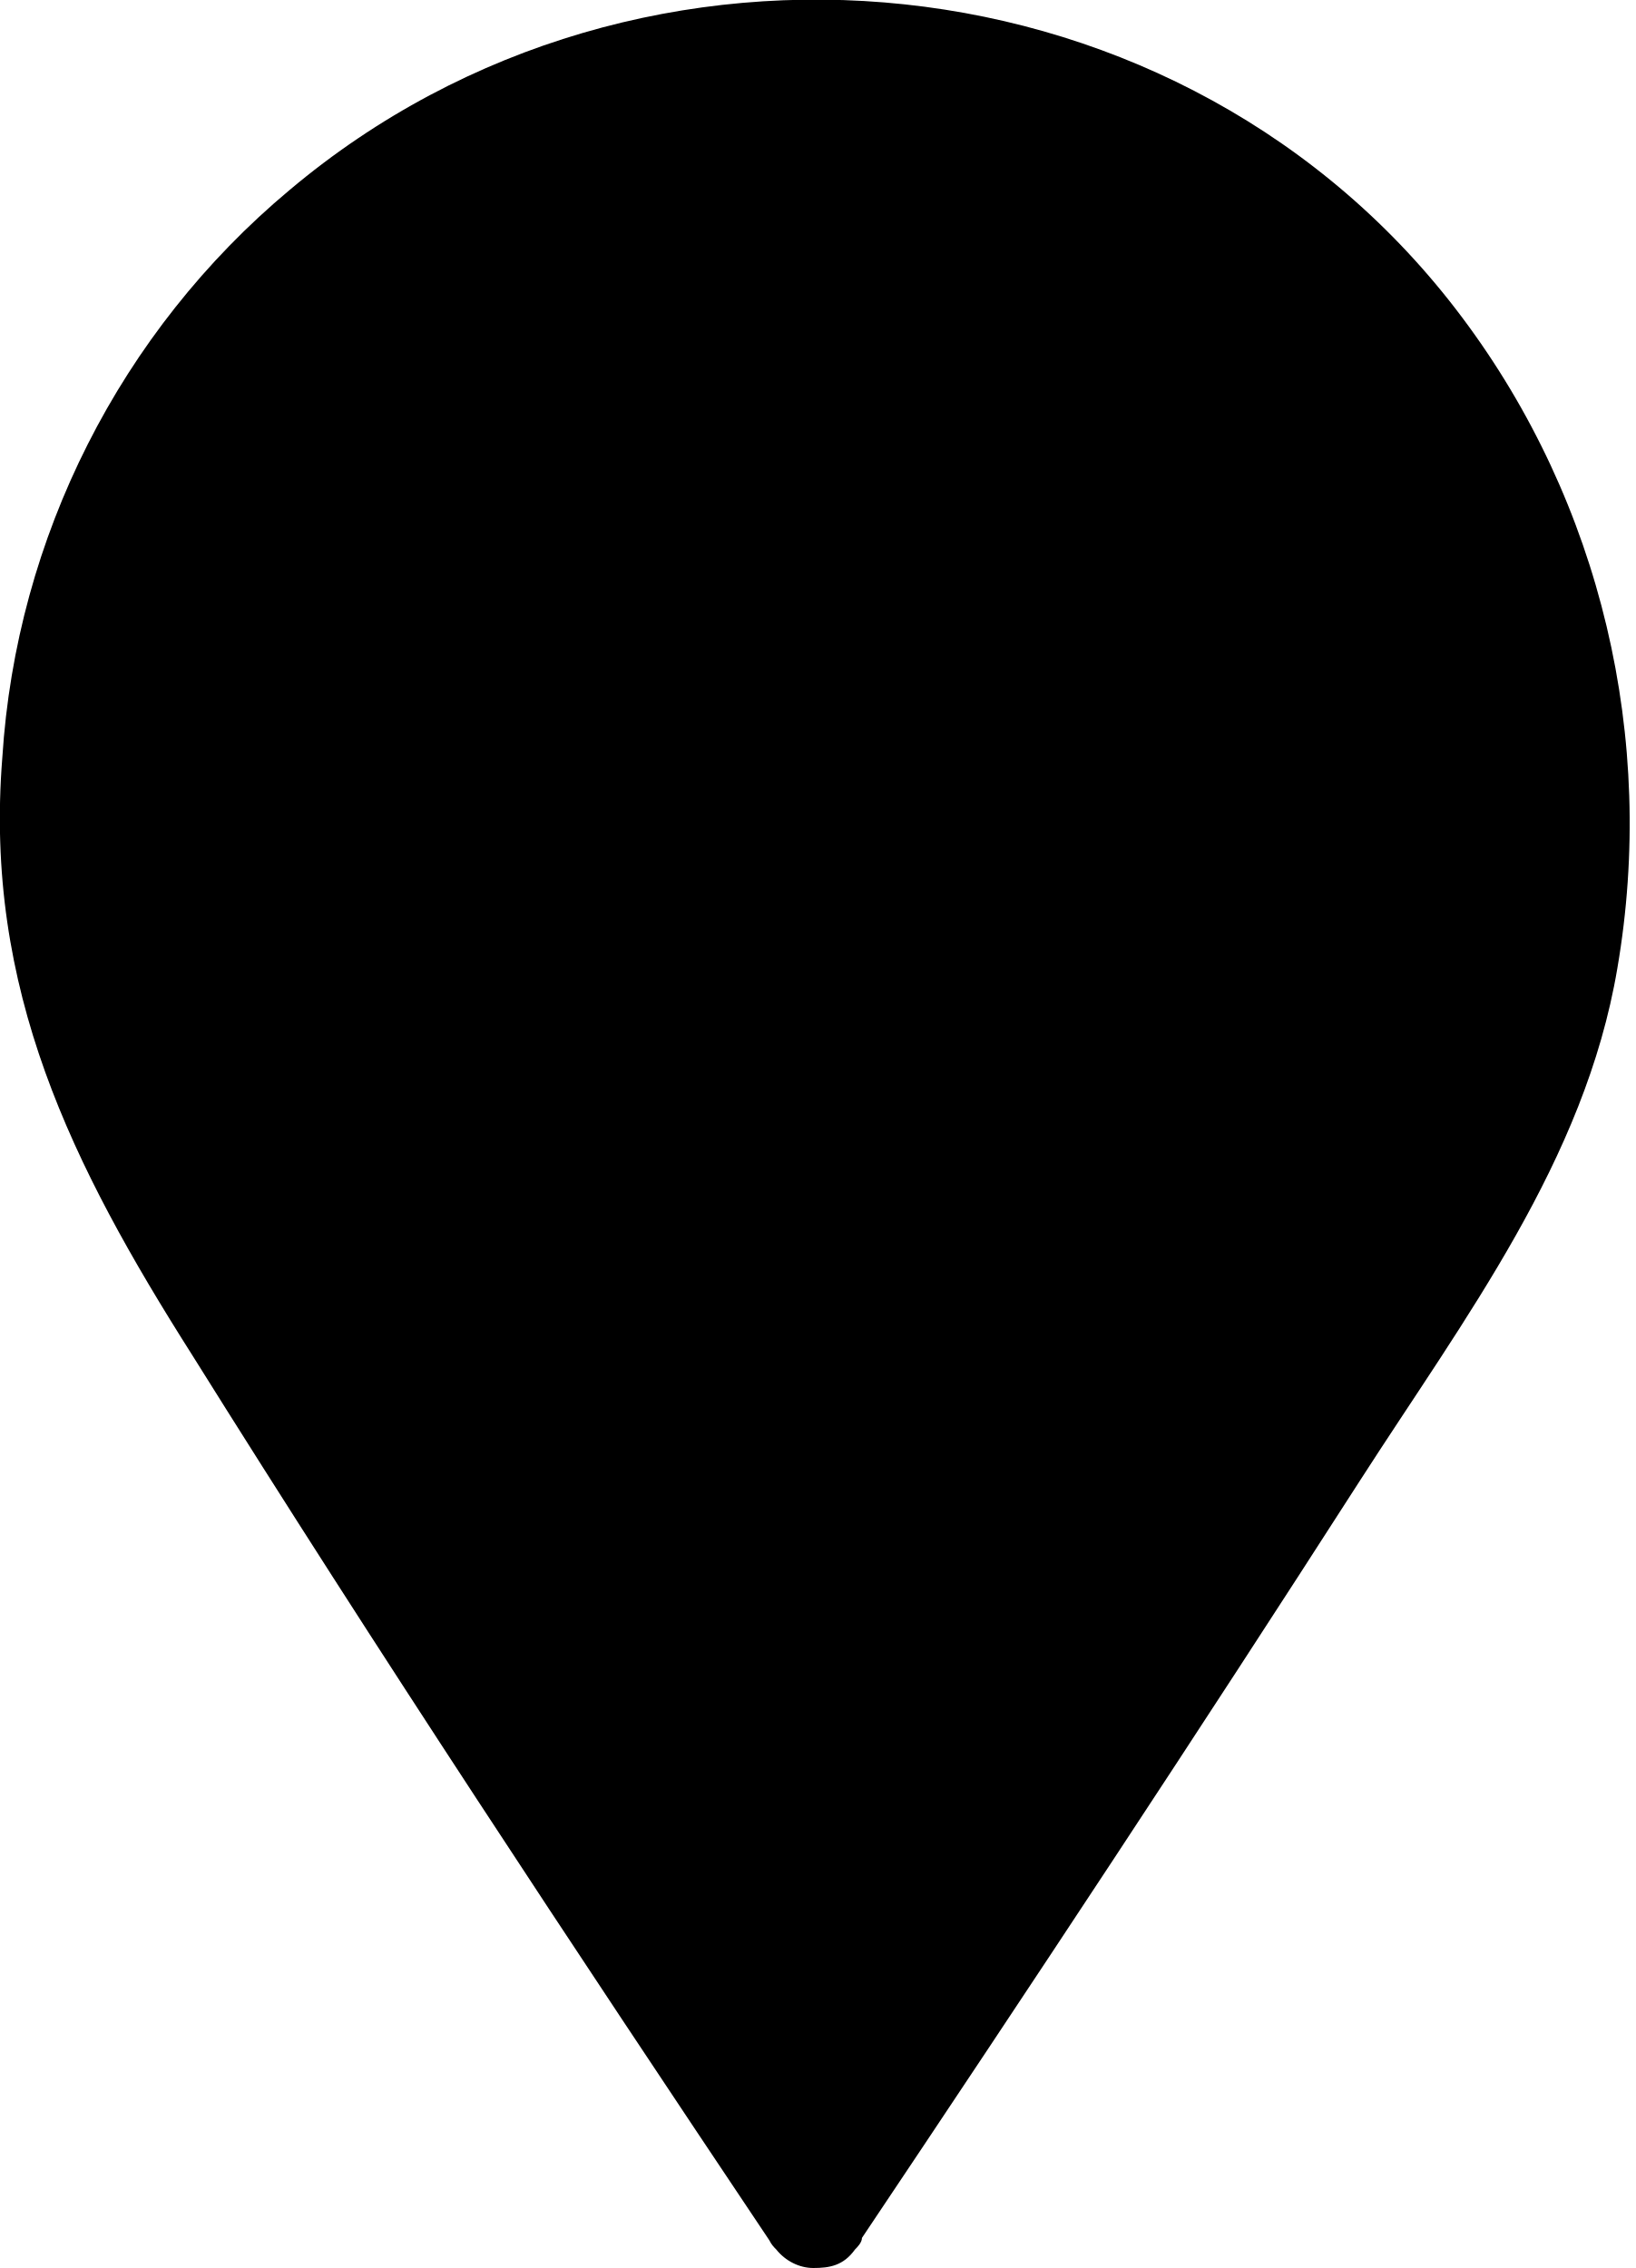
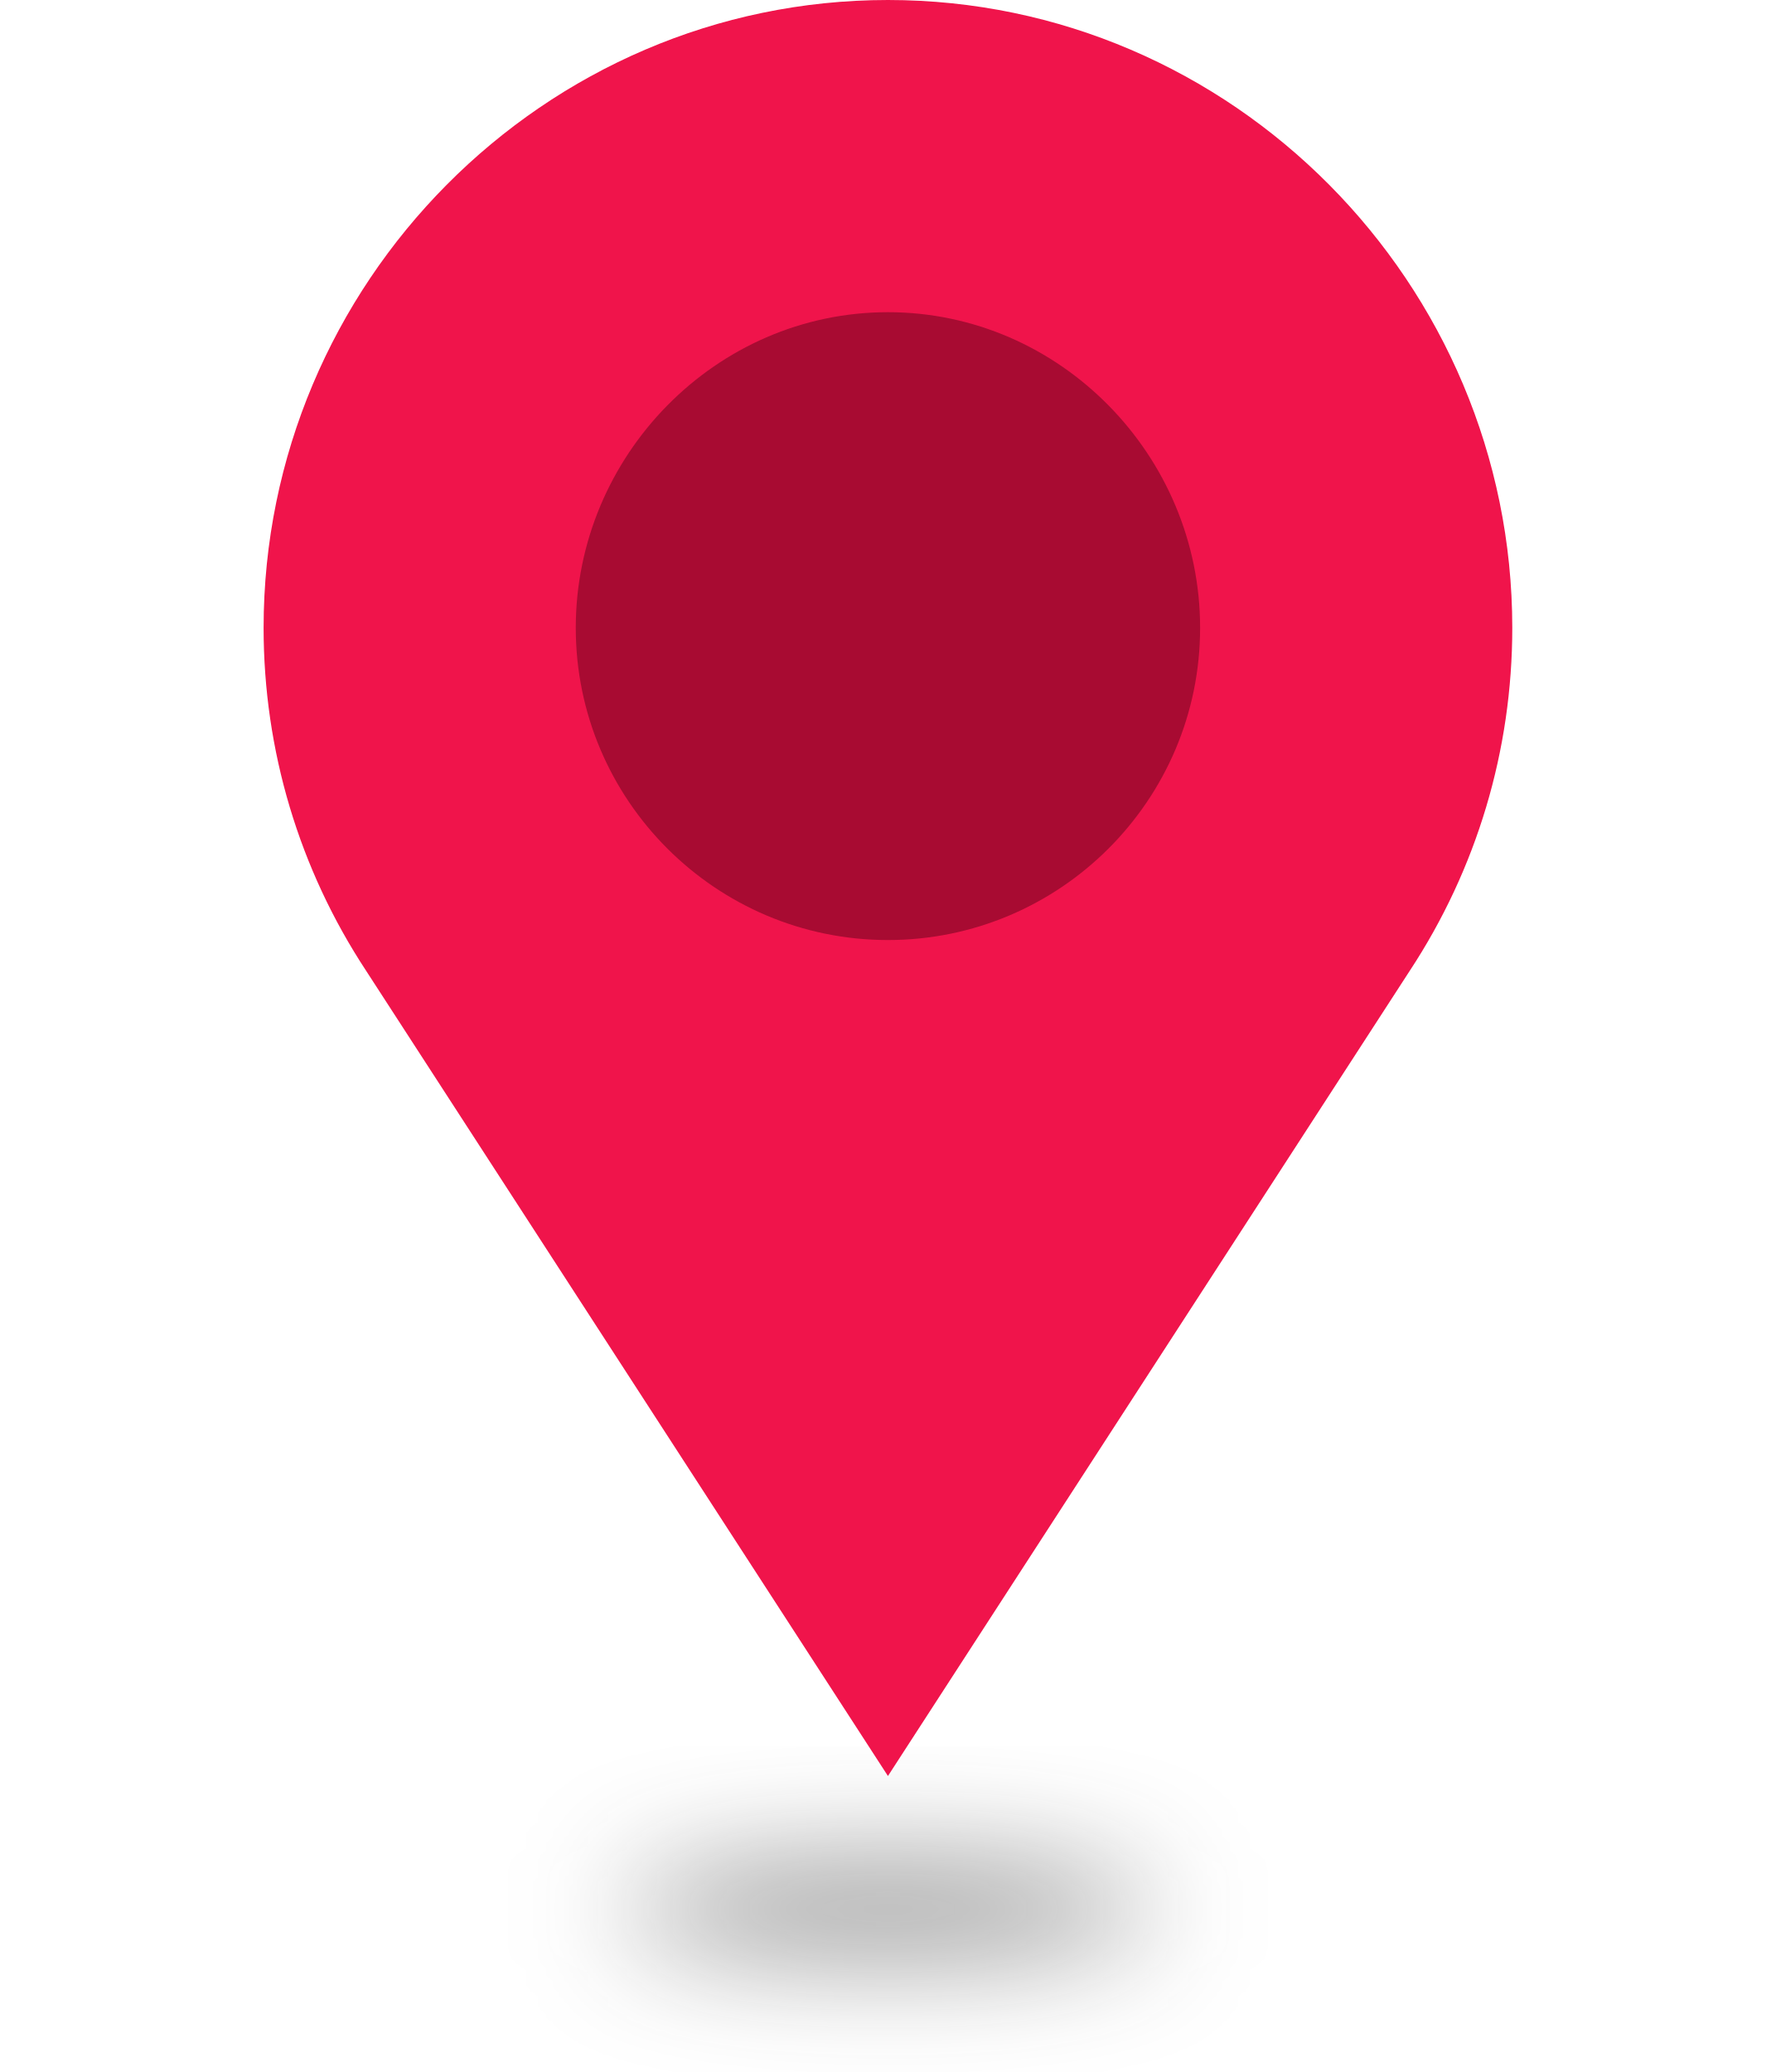
- <svg xmlns="http://www.w3.org/2000/svg" viewBox="31.5 5.5 70.6 97.9">
-   <path d="M64.7 102.2c.1.2.2.3.3.4.4.5 1 .8 1.6.8.7 0 1.3-.1 1.8-.8.1-.1.3-.3.3-.5C76 91.2 83.2 80.3 90.2 69.4c4.5-7 9.7-13.8 11.1-22.1 1.7-9.9-.7-20.1-6.7-28.1C82.7 3.3 59.2.9 44 13.7c-7.3 6.1-11.8 15-12.4 24.5-.8 10 3 17.6 8.2 25.8 8 12.8 16.4 25.5 24.9 38.2z" />
-   <path d="M97.1 47.2c-1.5 7.3-6.6 13.8-10.7 20-6.4 10.1-12.9 20-19.6 29.9-5.7-8.3-11.2-16.6-16.6-25-3.7-5.7-7.5-11.4-10.8-17.3-5.2-9.2-4.6-21.2.9-30.2 10.4-17.5 35.3-20 49.1-5.2 6.9 7.4 9.7 18 7.7 27.8z" />
+ <svg xmlns="http://www.w3.org/2000/svg" width="60" height="70" viewBox="0 0 60 70" fill="none">
+   <g filter="url(#filter0_f)">
+     <ellipse cx="30" cy="64.5" rx="9" ry="1.5" fill="#202020" fill-opacity="0.5" />
+   </g>
+   <circle cx="29.455" cy="20.727" r="12" fill="#A80B32" />
+   <path d="M30 0C18.368 0 8.906 9.579 8.906 21.211C8.906 25.348 10.105 29.356 12.372 32.8L30 60L47.628 32.8C49.895 29.356 51.094 25.348 51.094 21.211C51.094 9.579 41.632 0 30 0ZM30 31.758C24.184 31.758 19.453 27.027 19.453 21.211C19.453 15.395 24.184 10.547 30 10.547C35.816 10.547 40.547 15.395 40.547 21.211C40.547 27.027 35.816 31.758 30 31.758Z" fill="#F0144B" />
+   <defs>
+     <filter id="filter0_f" x="17" y="59" width="26" height="11" filterUnits="userSpaceOnUse" color-interpolation-filters="sRGB">
+       <feFlood flood-opacity="0" result="BackgroundImageFix" />
+       <feBlend mode="normal" in="SourceGraphic" in2="BackgroundImageFix" result="shape" />
+       <feGaussianBlur stdDeviation="2" result="effect1_foregroundBlur" />
+     </filter>
+   </defs>
</svg>
